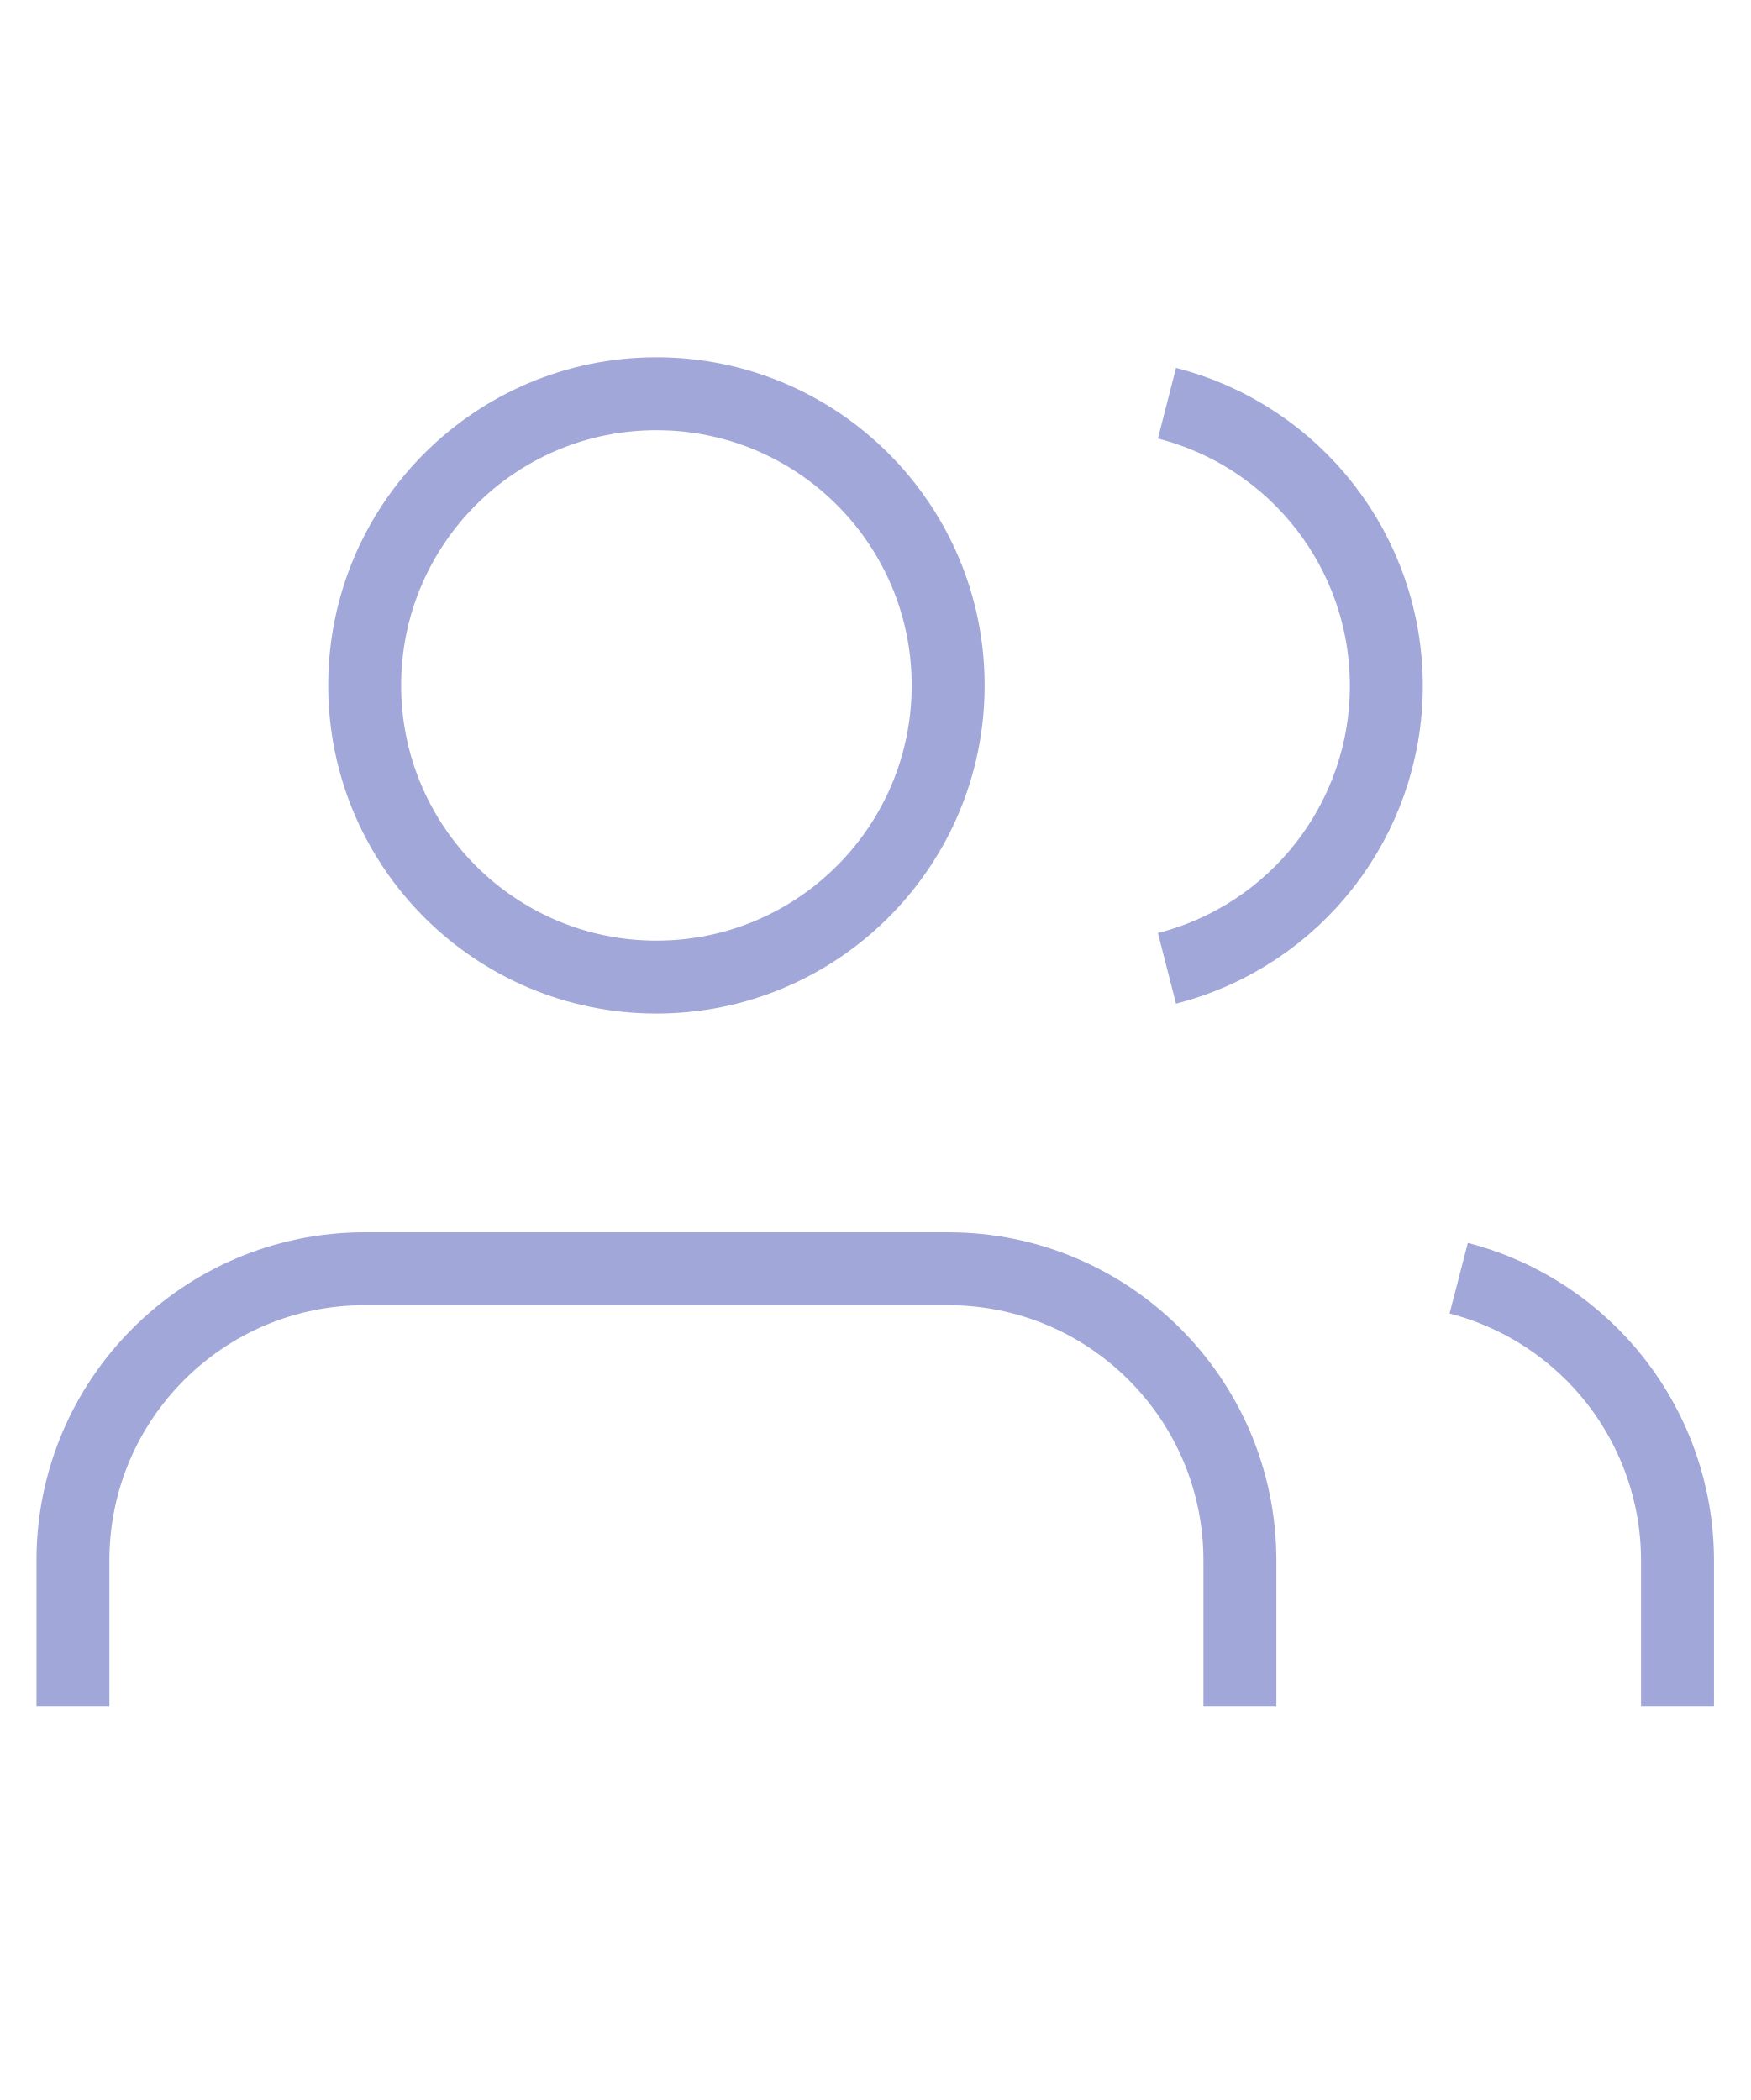
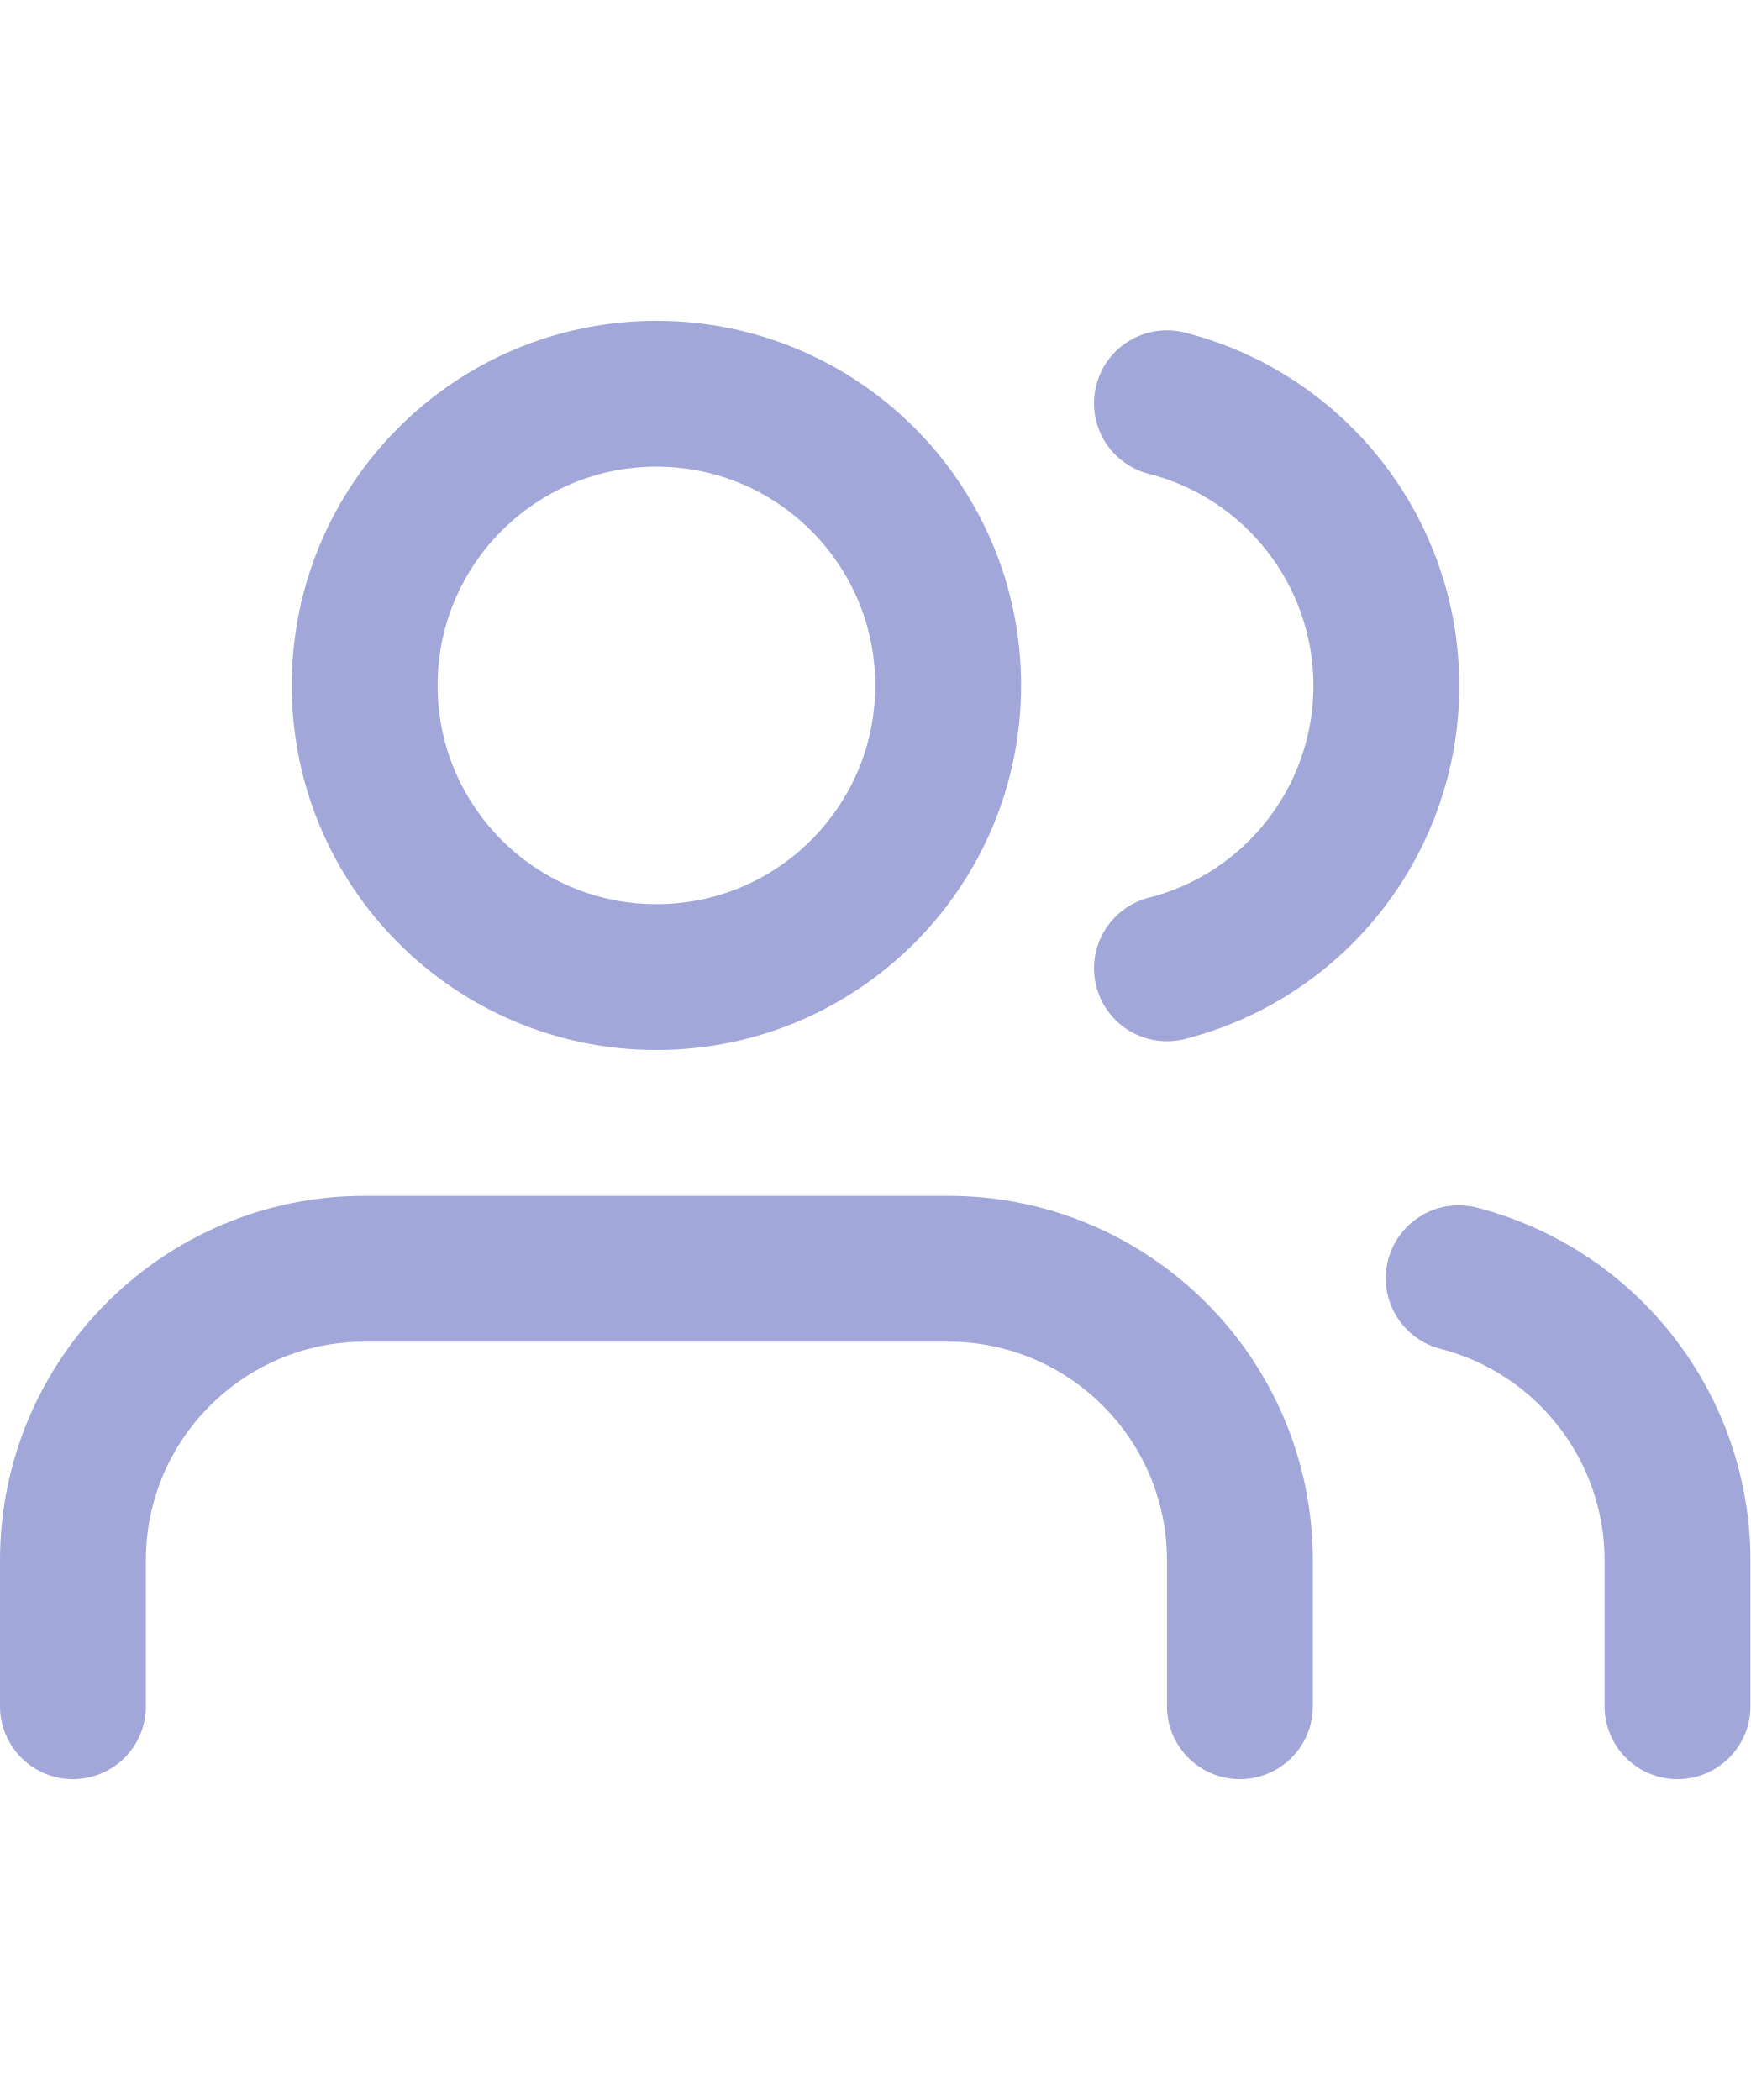
- <svg xmlns="http://www.w3.org/2000/svg" width="40" height="48" viewBox="0 0 24 24" fill="none" stroke="#A1A8D9" strokeWidth="2" strokeLinecap="round" strokeLinejoin="round" class="feather feather-users">
+ <svg xmlns="http://www.w3.org/2000/svg" width="40" height="48" viewBox="0 0 24 24" fill="none" stroke="#A1A8D9" stroke-width="2" stroke-linecap="round" stroke-linejoin="round" class="feather feather-users">
  <path d="M17 21v-2a4 4 0 0 0-4-4H5a4 4 0 0 0-4 4v2" />
  <circle cx="9" cy="7" r="4" />
  <path d="M23 21v-2a4 4 0 0 0-3-3.87" />
  <path d="M16 3.13a4 4 0 0 1 0 7.75" />
</svg>
